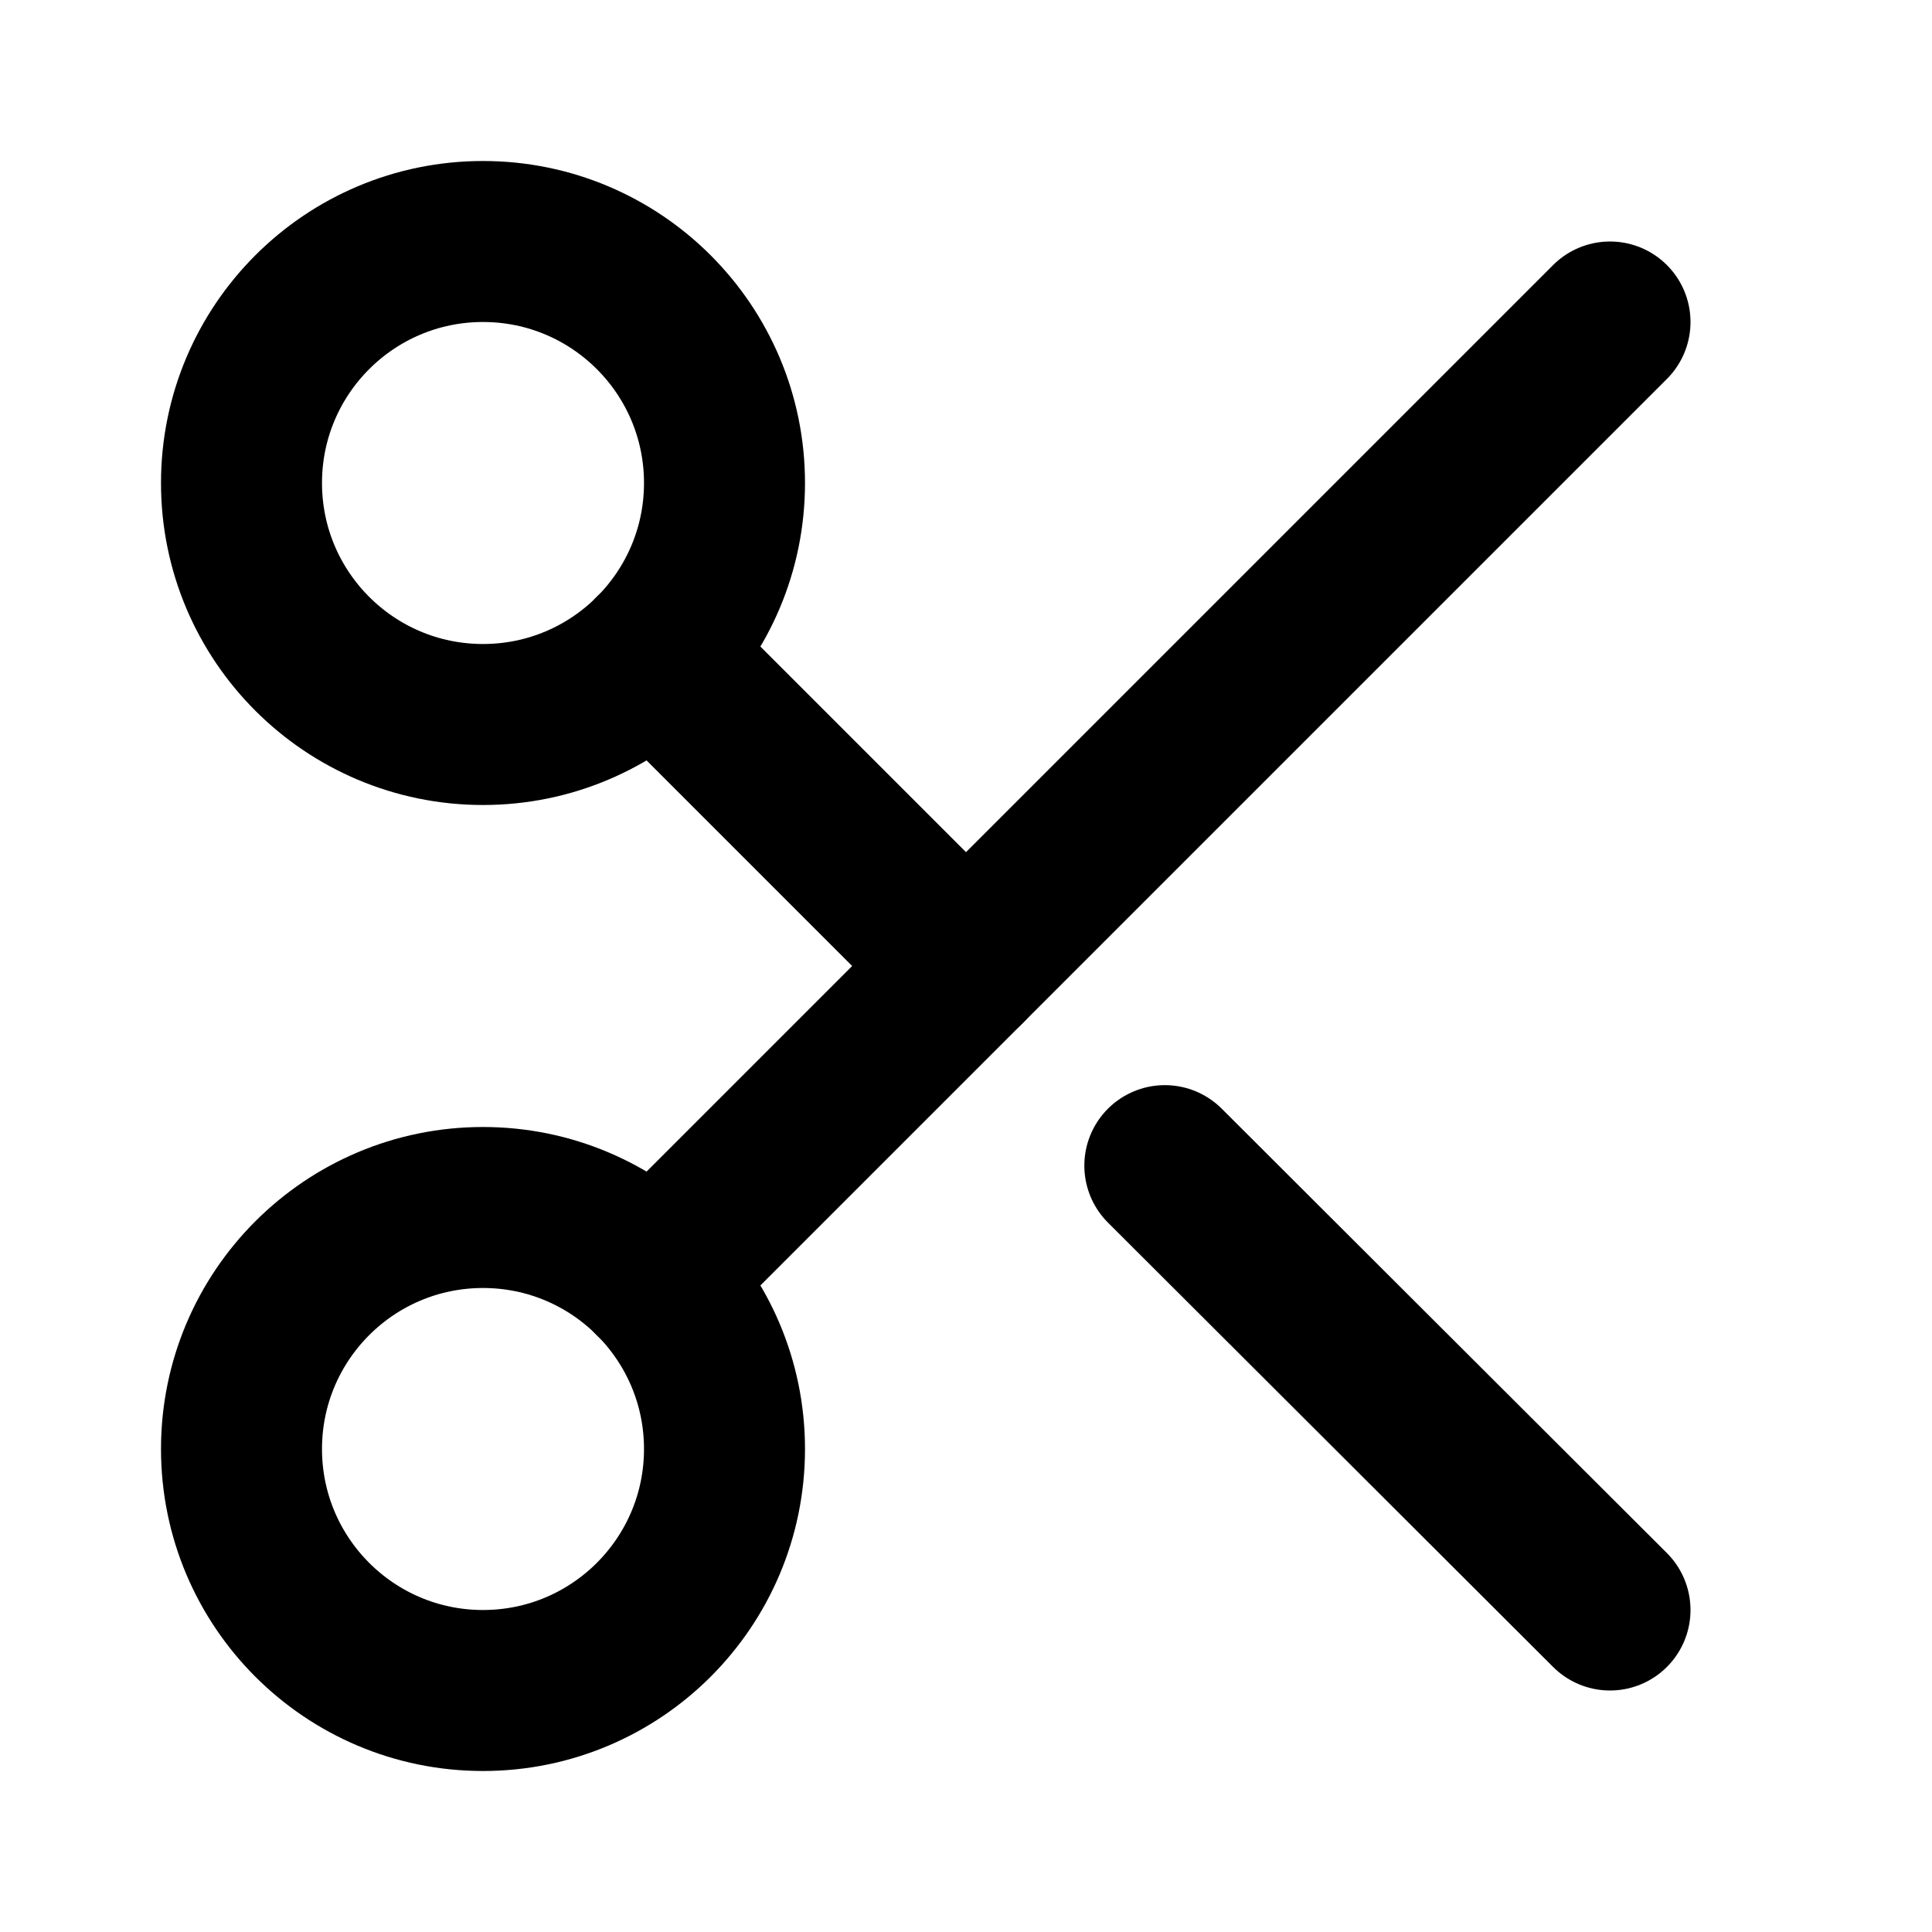
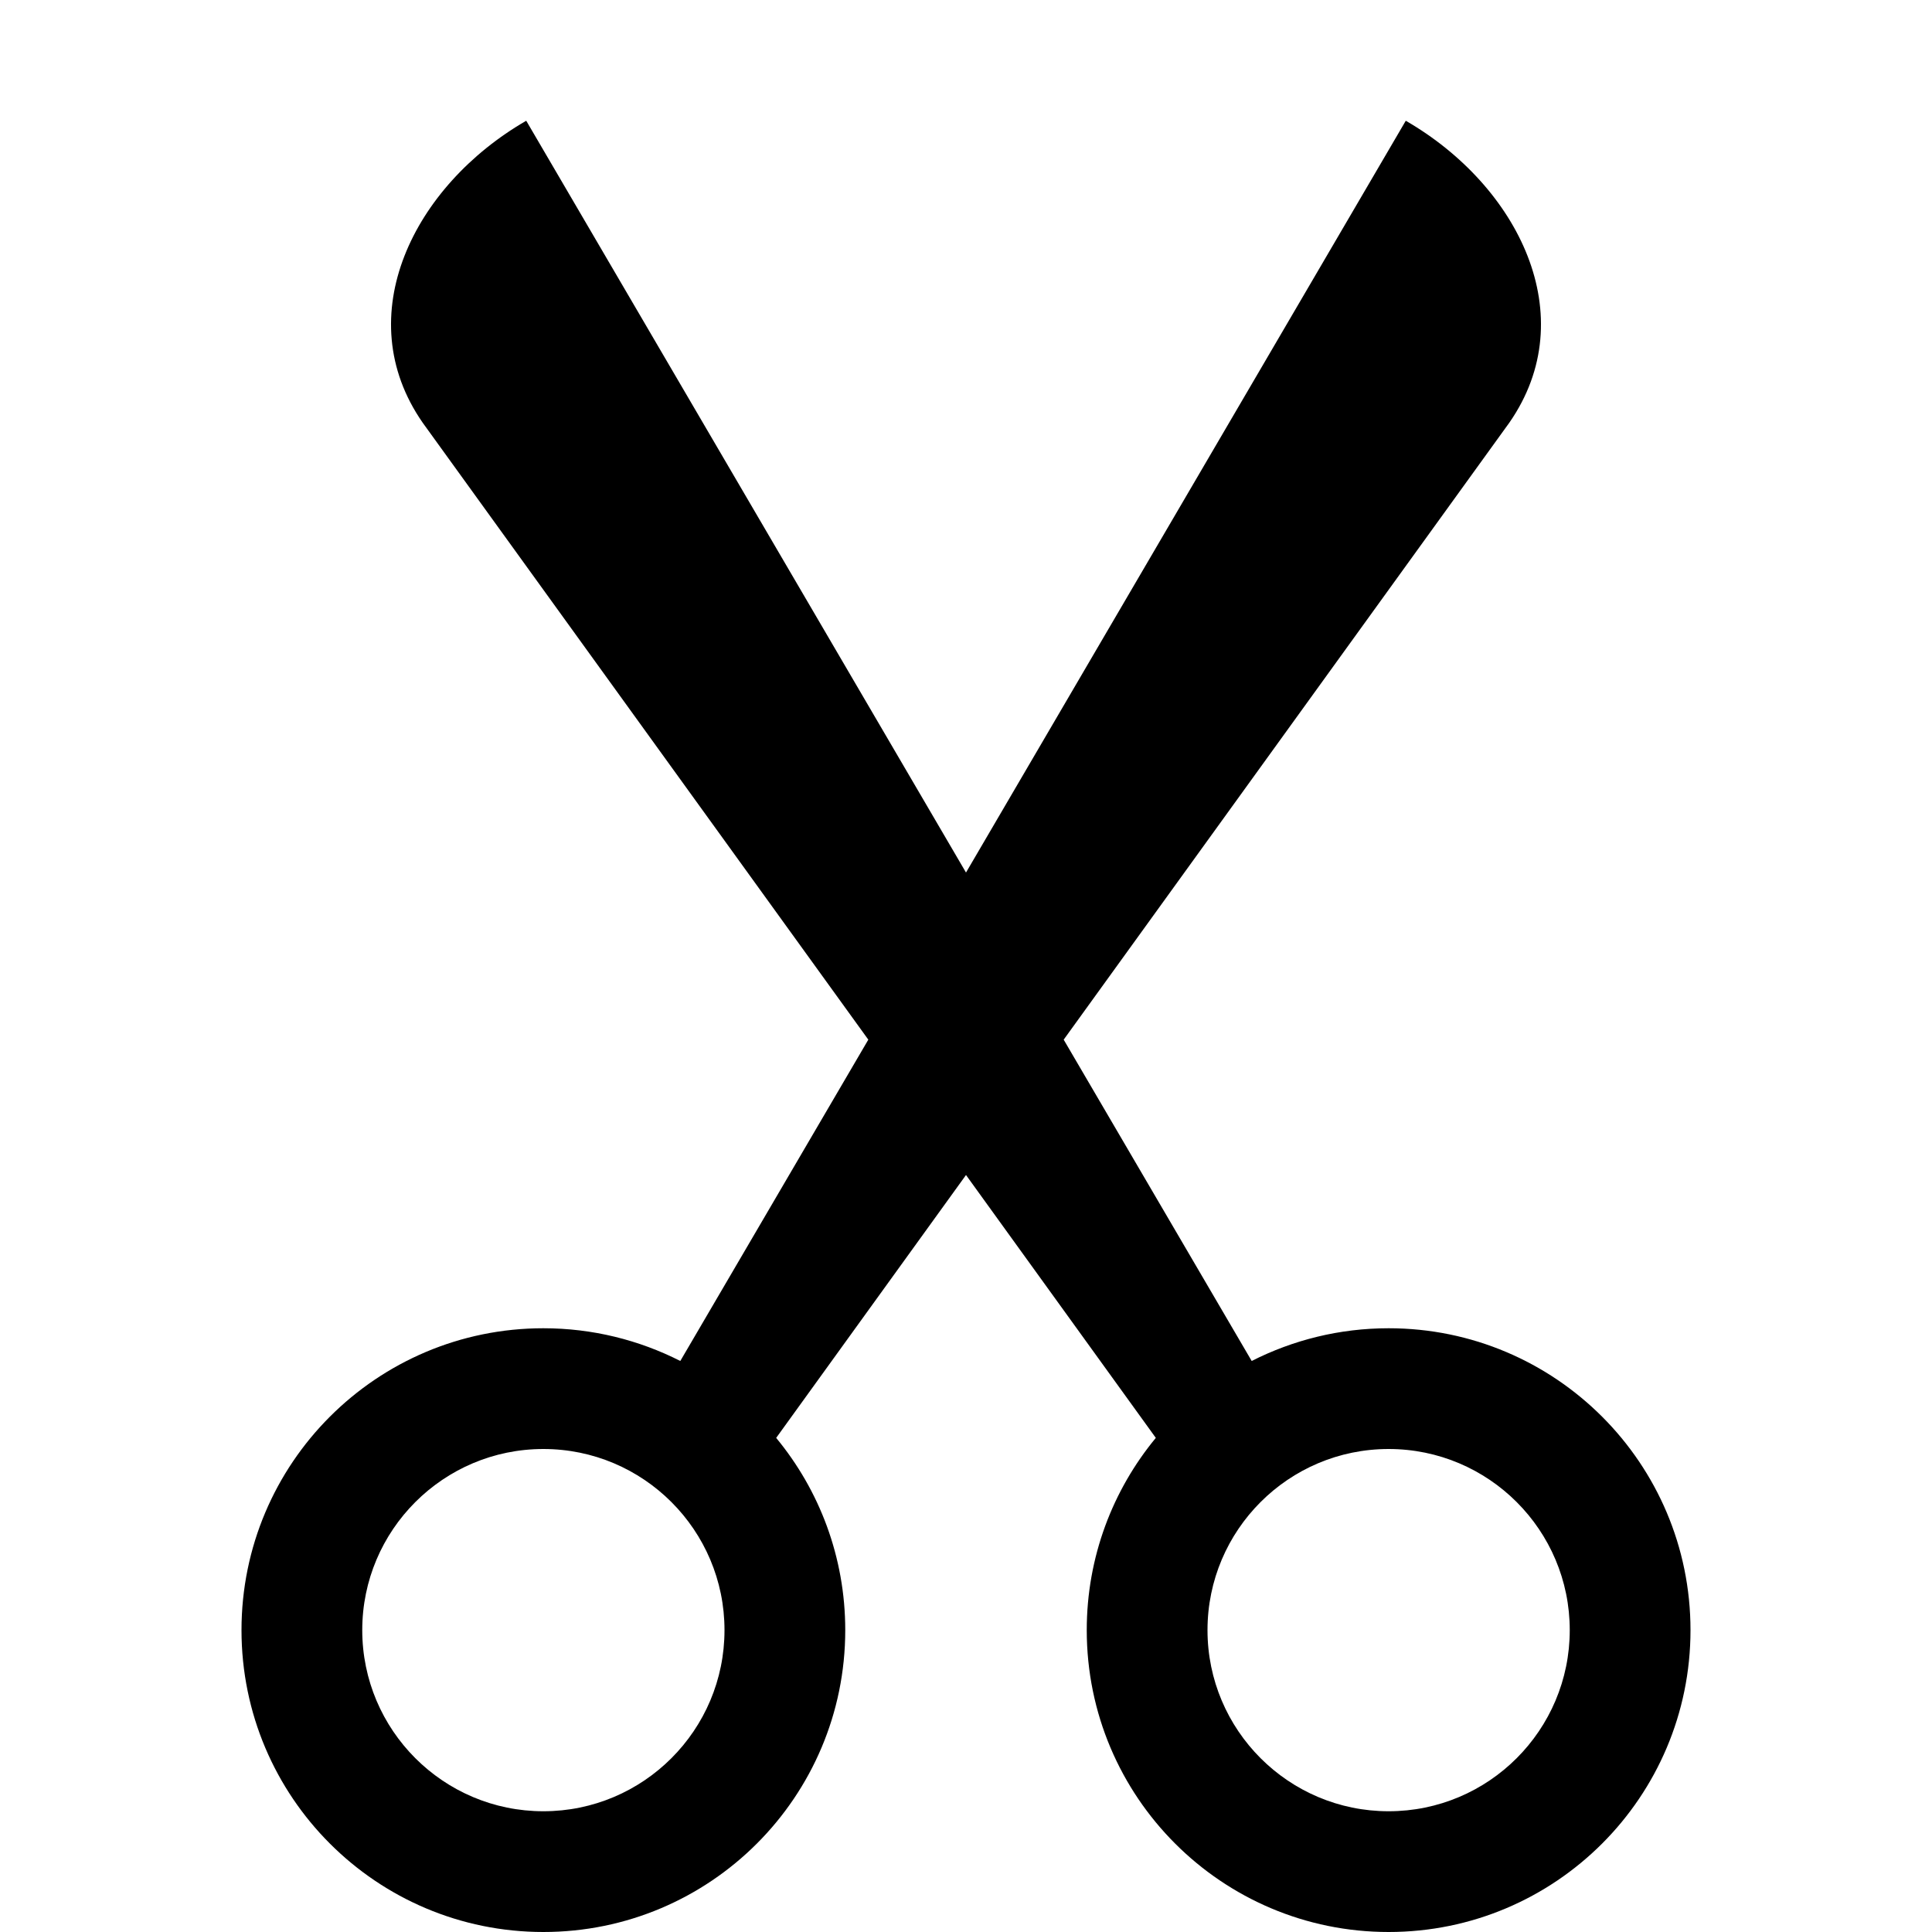
- <svg xmlns="http://www.w3.org/2000/svg" width="24" height="24" viewBox="0 0 24 24" fill="none" stroke="currentColor" stroke-width="2" stroke-linecap="round" stroke-linejoin="round" class="feather feather-scissors">
-   <circle cx="6" cy="6" r="3" />
-   <circle cx="6" cy="18" r="3" />
-   <line x1="20" y1="4" x2="8.12" y2="15.88" />
-   <line x1="14.47" y1="14.48" x2="20" y2="20" />
-   <line x1="8.12" y1="8.12" x2="12" y2="12" />
+ <svg xmlns="http://www.w3.org/2000/svg" width="16" height="16" viewBox="0 0 16 16" fill="none">
+   <path d="M3.5 3.5C2.886 2.616 3.426 1.538 4.358 1L8 7.226L11.642 1C12.574 1.538 13.114 2.616 12.5 3.5L8.809 8.61L10.366 11.271C10.707 11.098 11.092 11 11.5 11C12.881 11 14 12.119 14 13.5C14 14.881 12.881 16 11.5 16C10.119 16 9 14.881 9 13.5C9 12.895 9.215 12.34 9.572 11.908L8 9.731L6.428 11.908C6.785 12.34 7 12.895 7 13.5C7 14.881 5.881 16 4.5 16C3.119 16 2 14.881 2 13.5C2 12.119 3.119 11 4.5 11C4.908 11 5.293 11.098 5.634 11.271L7.191 8.61L3.5 3.5ZM6 13.5C6 12.672 5.328 12 4.5 12C3.672 12 3 12.672 3 13.5C3 14.328 3.672 15 4.5 15C5.328 15 6 14.328 6 13.5ZM13 13.5C13 12.672 12.328 12 11.5 12C10.672 12 10 12.672 10 13.5C10 14.328 10.672 15 11.5 15C12.328 15 13 14.328 13 13.5Z" fill="black" />
</svg>
